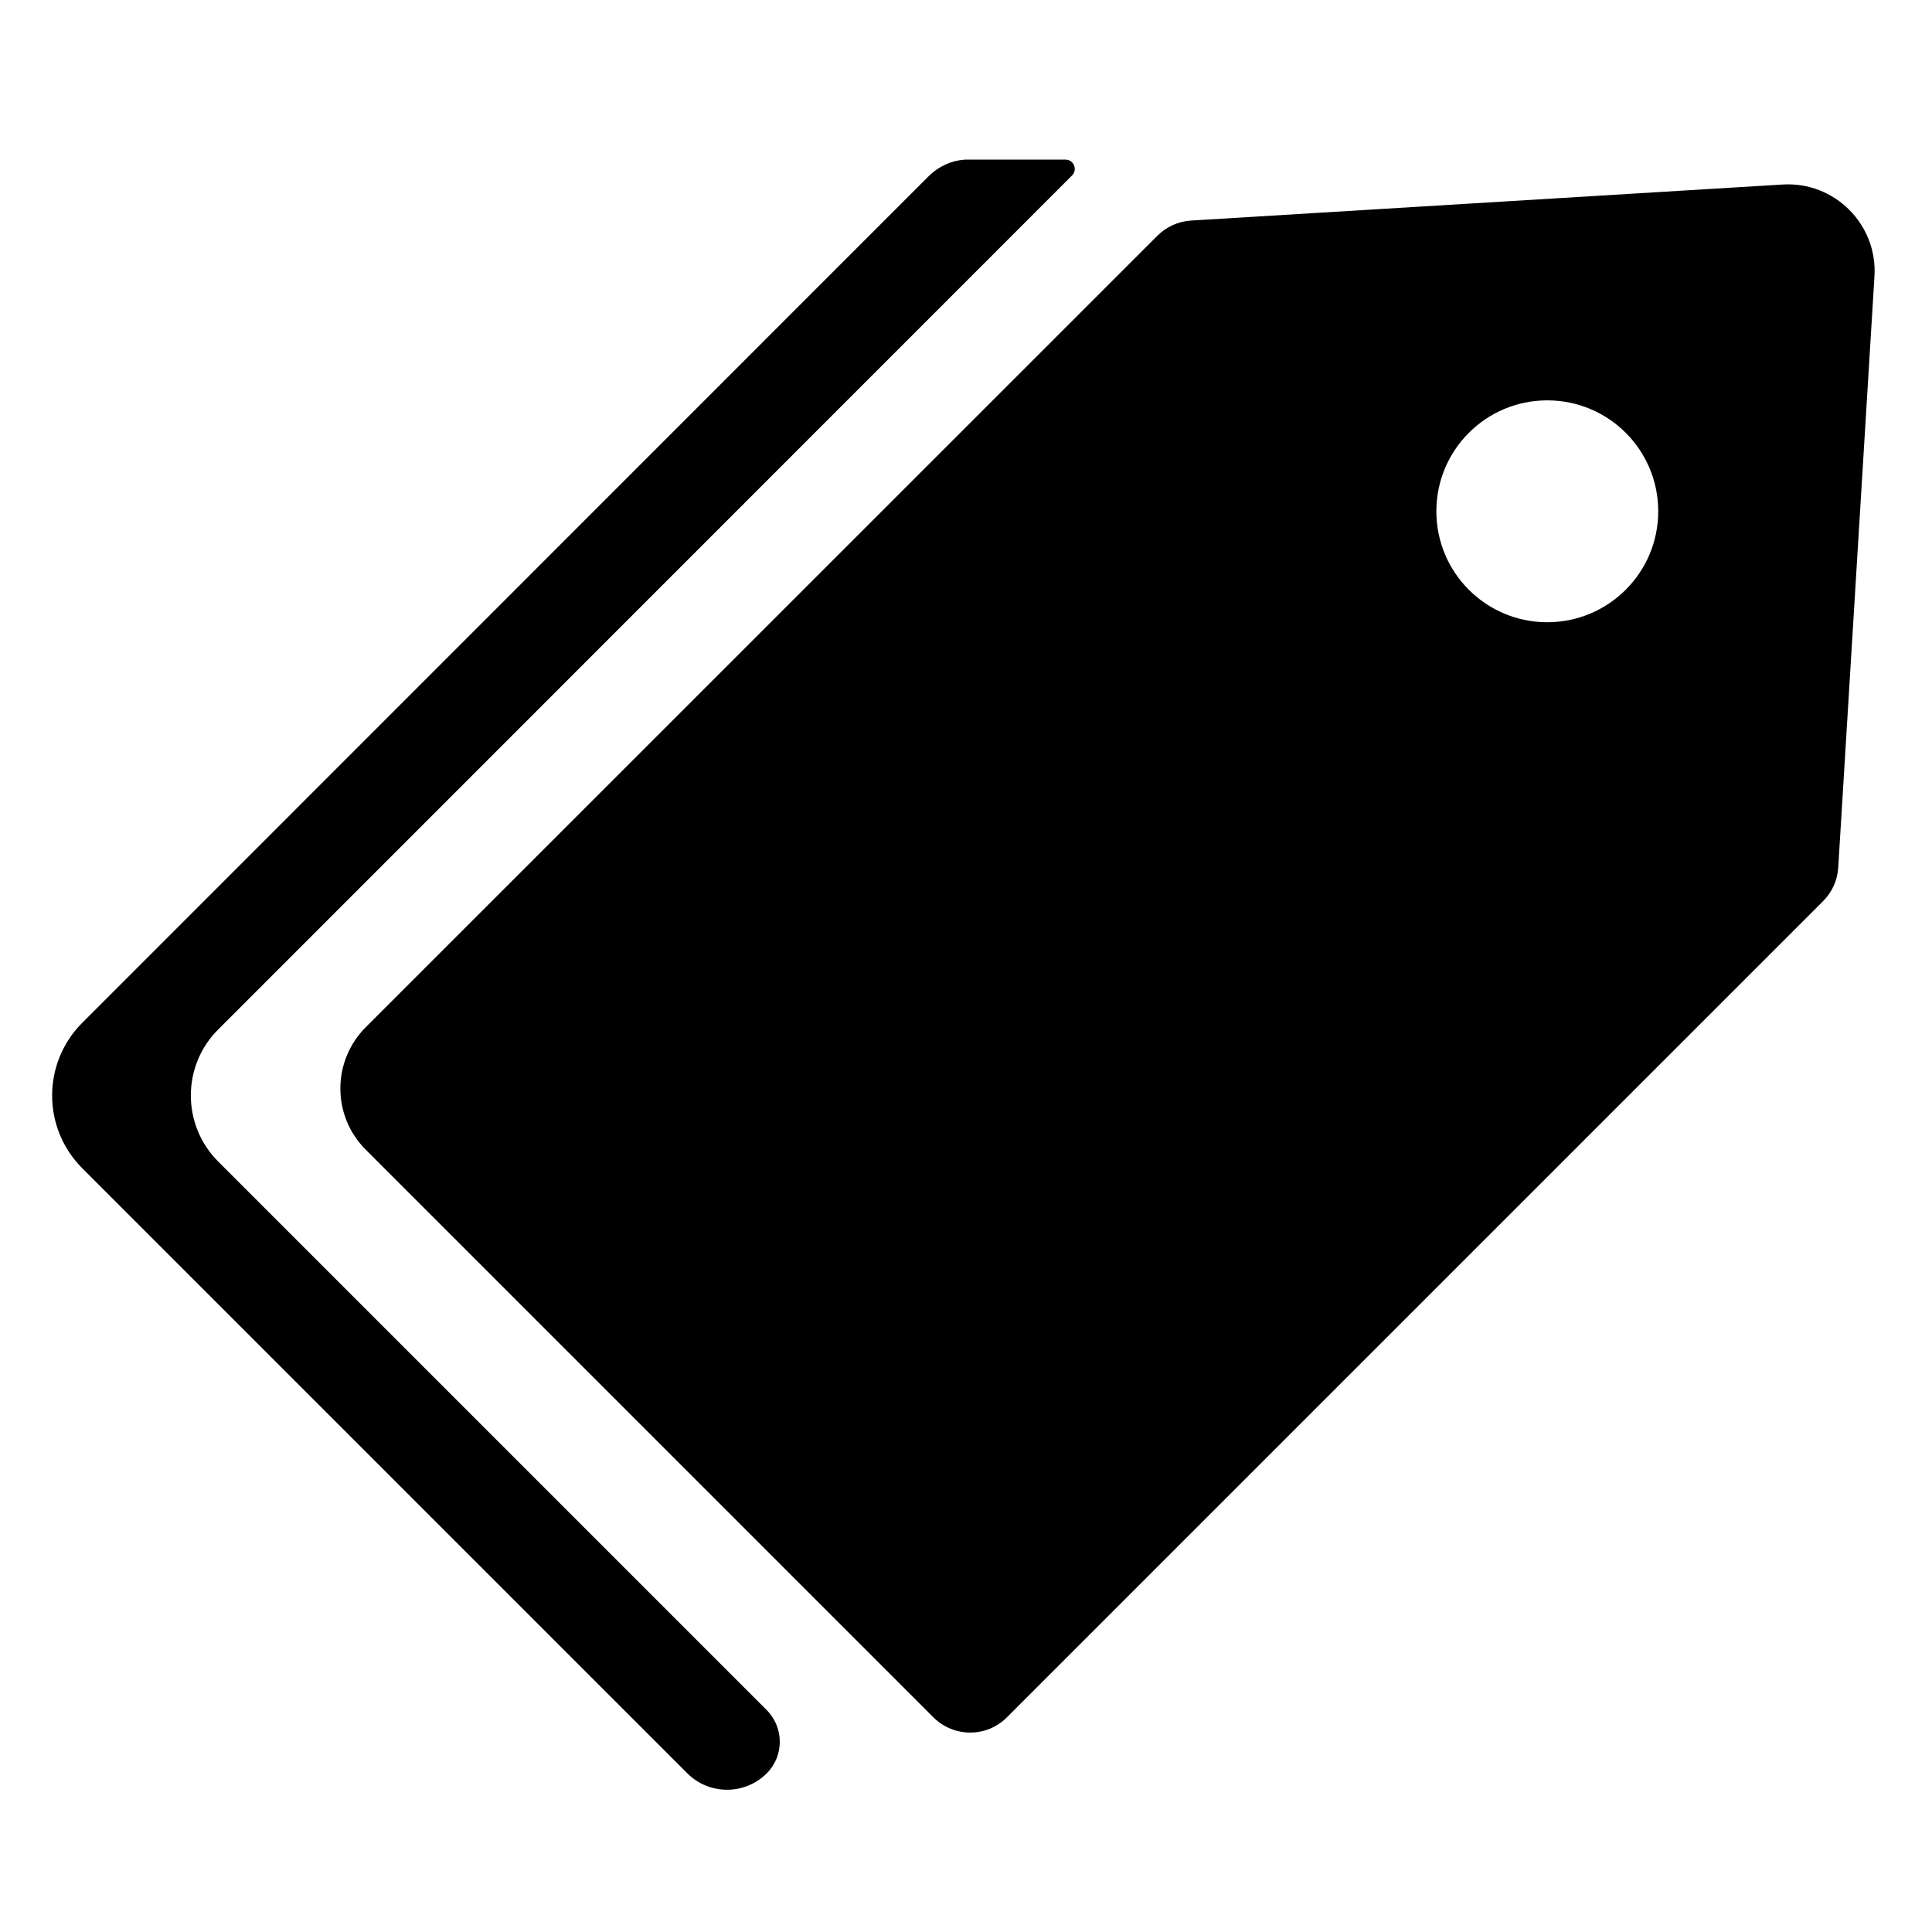
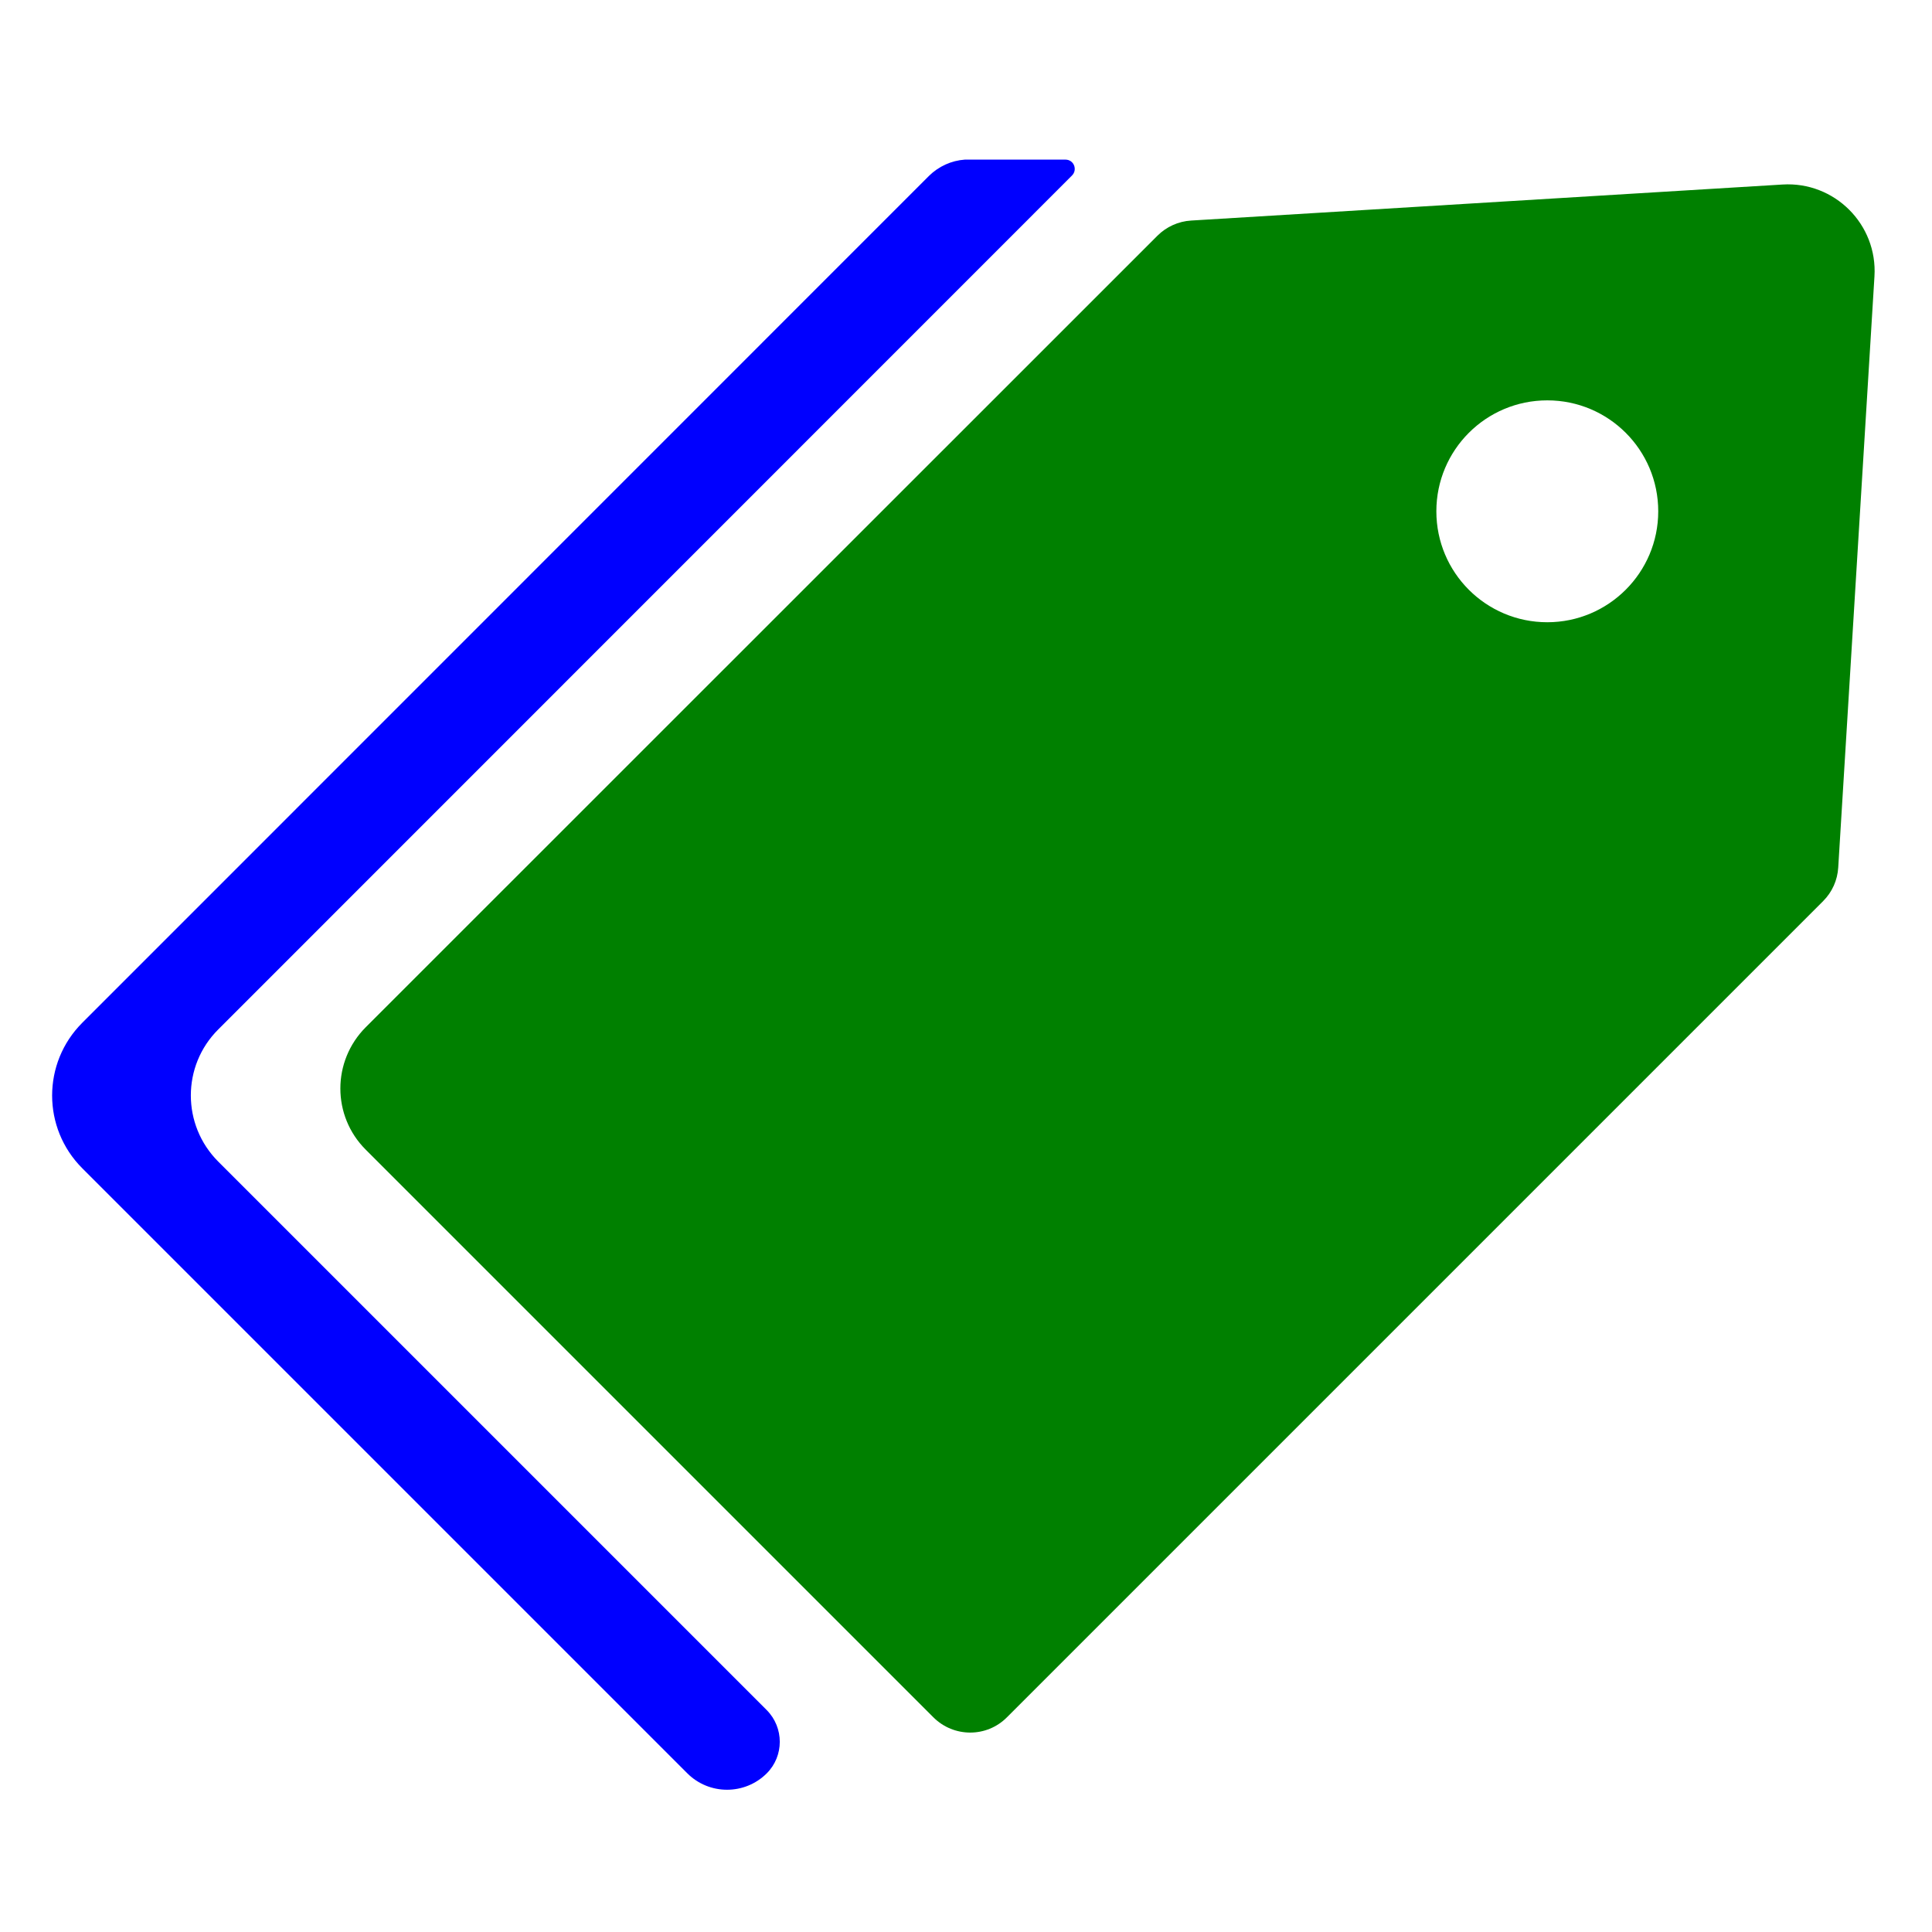
<svg xmlns="http://www.w3.org/2000/svg" t="1613348224432" class="icon" viewBox="0 0 1024 1024" version="1.1" p-id="2946" width="200" height="200">
  <defs>
    <style type="text/css" />
  </defs>
-   <path d="M115.7 615.7c-19.4-19.4-19.4-50.8 0-70.1L567.9 93.3l0.2-0.2c3.2-3.1 1.1-8.5-3.4-8.5h-53.3c-7.2 0.5-13.9 3.6-19 8.6L43.6 542.1c-21.3 21.3-21.3 55.8 0 77.1l320.7 320.7c11.6 11.6 30.5 11.6 42.1 0 9.2-9.2 9.2-24.2 0-33.5L115.7 615.7z" p-id="2947" />
-   <path d="M944.8 97.8l-313.5 19.1c-6.7 0.4-13.1 3.3-17.8 8L193.9 544.4c-18 18-18 47.1 0 65l300.8 300.8c10.8 10.8 28.3 10.8 39 0l432.6-432.6c4.8-4.8 7.6-11.1 8-17.8l19.2-313.3c1.7-27.6-21.2-50.4-48.7-48.7z m-124.7 232c-32.5 0-58.8-26.3-58.8-58.8s26.3-58.8 58.8-58.8 58.8 26.3 58.8 58.8-26.4 58.8-58.8 58.8z" p-id="2948" />
+   <path fill="blue" d="M115.7 615.7c-19.4-19.4-19.4-50.8 0-70.1L567.9 93.3l0.2-0.2c3.2-3.1 1.1-8.5-3.4-8.5h-53.3c-7.2 0.5-13.9 3.6-19 8.6L43.6 542.1c-21.3 21.3-21.3 55.8 0 77.1l320.7 320.7c11.6 11.6 30.5 11.6 42.1 0 9.2-9.2 9.2-24.2 0-33.5L115.7 615.7z" p-id="2947" />
+   <path fill="green" d="M944.8 97.8l-313.5 19.1c-6.7 0.4-13.1 3.3-17.8 8L193.9 544.4c-18 18-18 47.1 0 65l300.8 300.8c10.8 10.8 28.3 10.8 39 0l432.6-432.6c4.8-4.8 7.6-11.1 8-17.8l19.2-313.3c1.7-27.6-21.2-50.4-48.7-48.7z m-124.7 232c-32.5 0-58.8-26.3-58.8-58.8s26.3-58.8 58.8-58.8 58.8 26.3 58.8 58.8-26.4 58.8-58.8 58.8z" p-id="2948" />
</svg>
